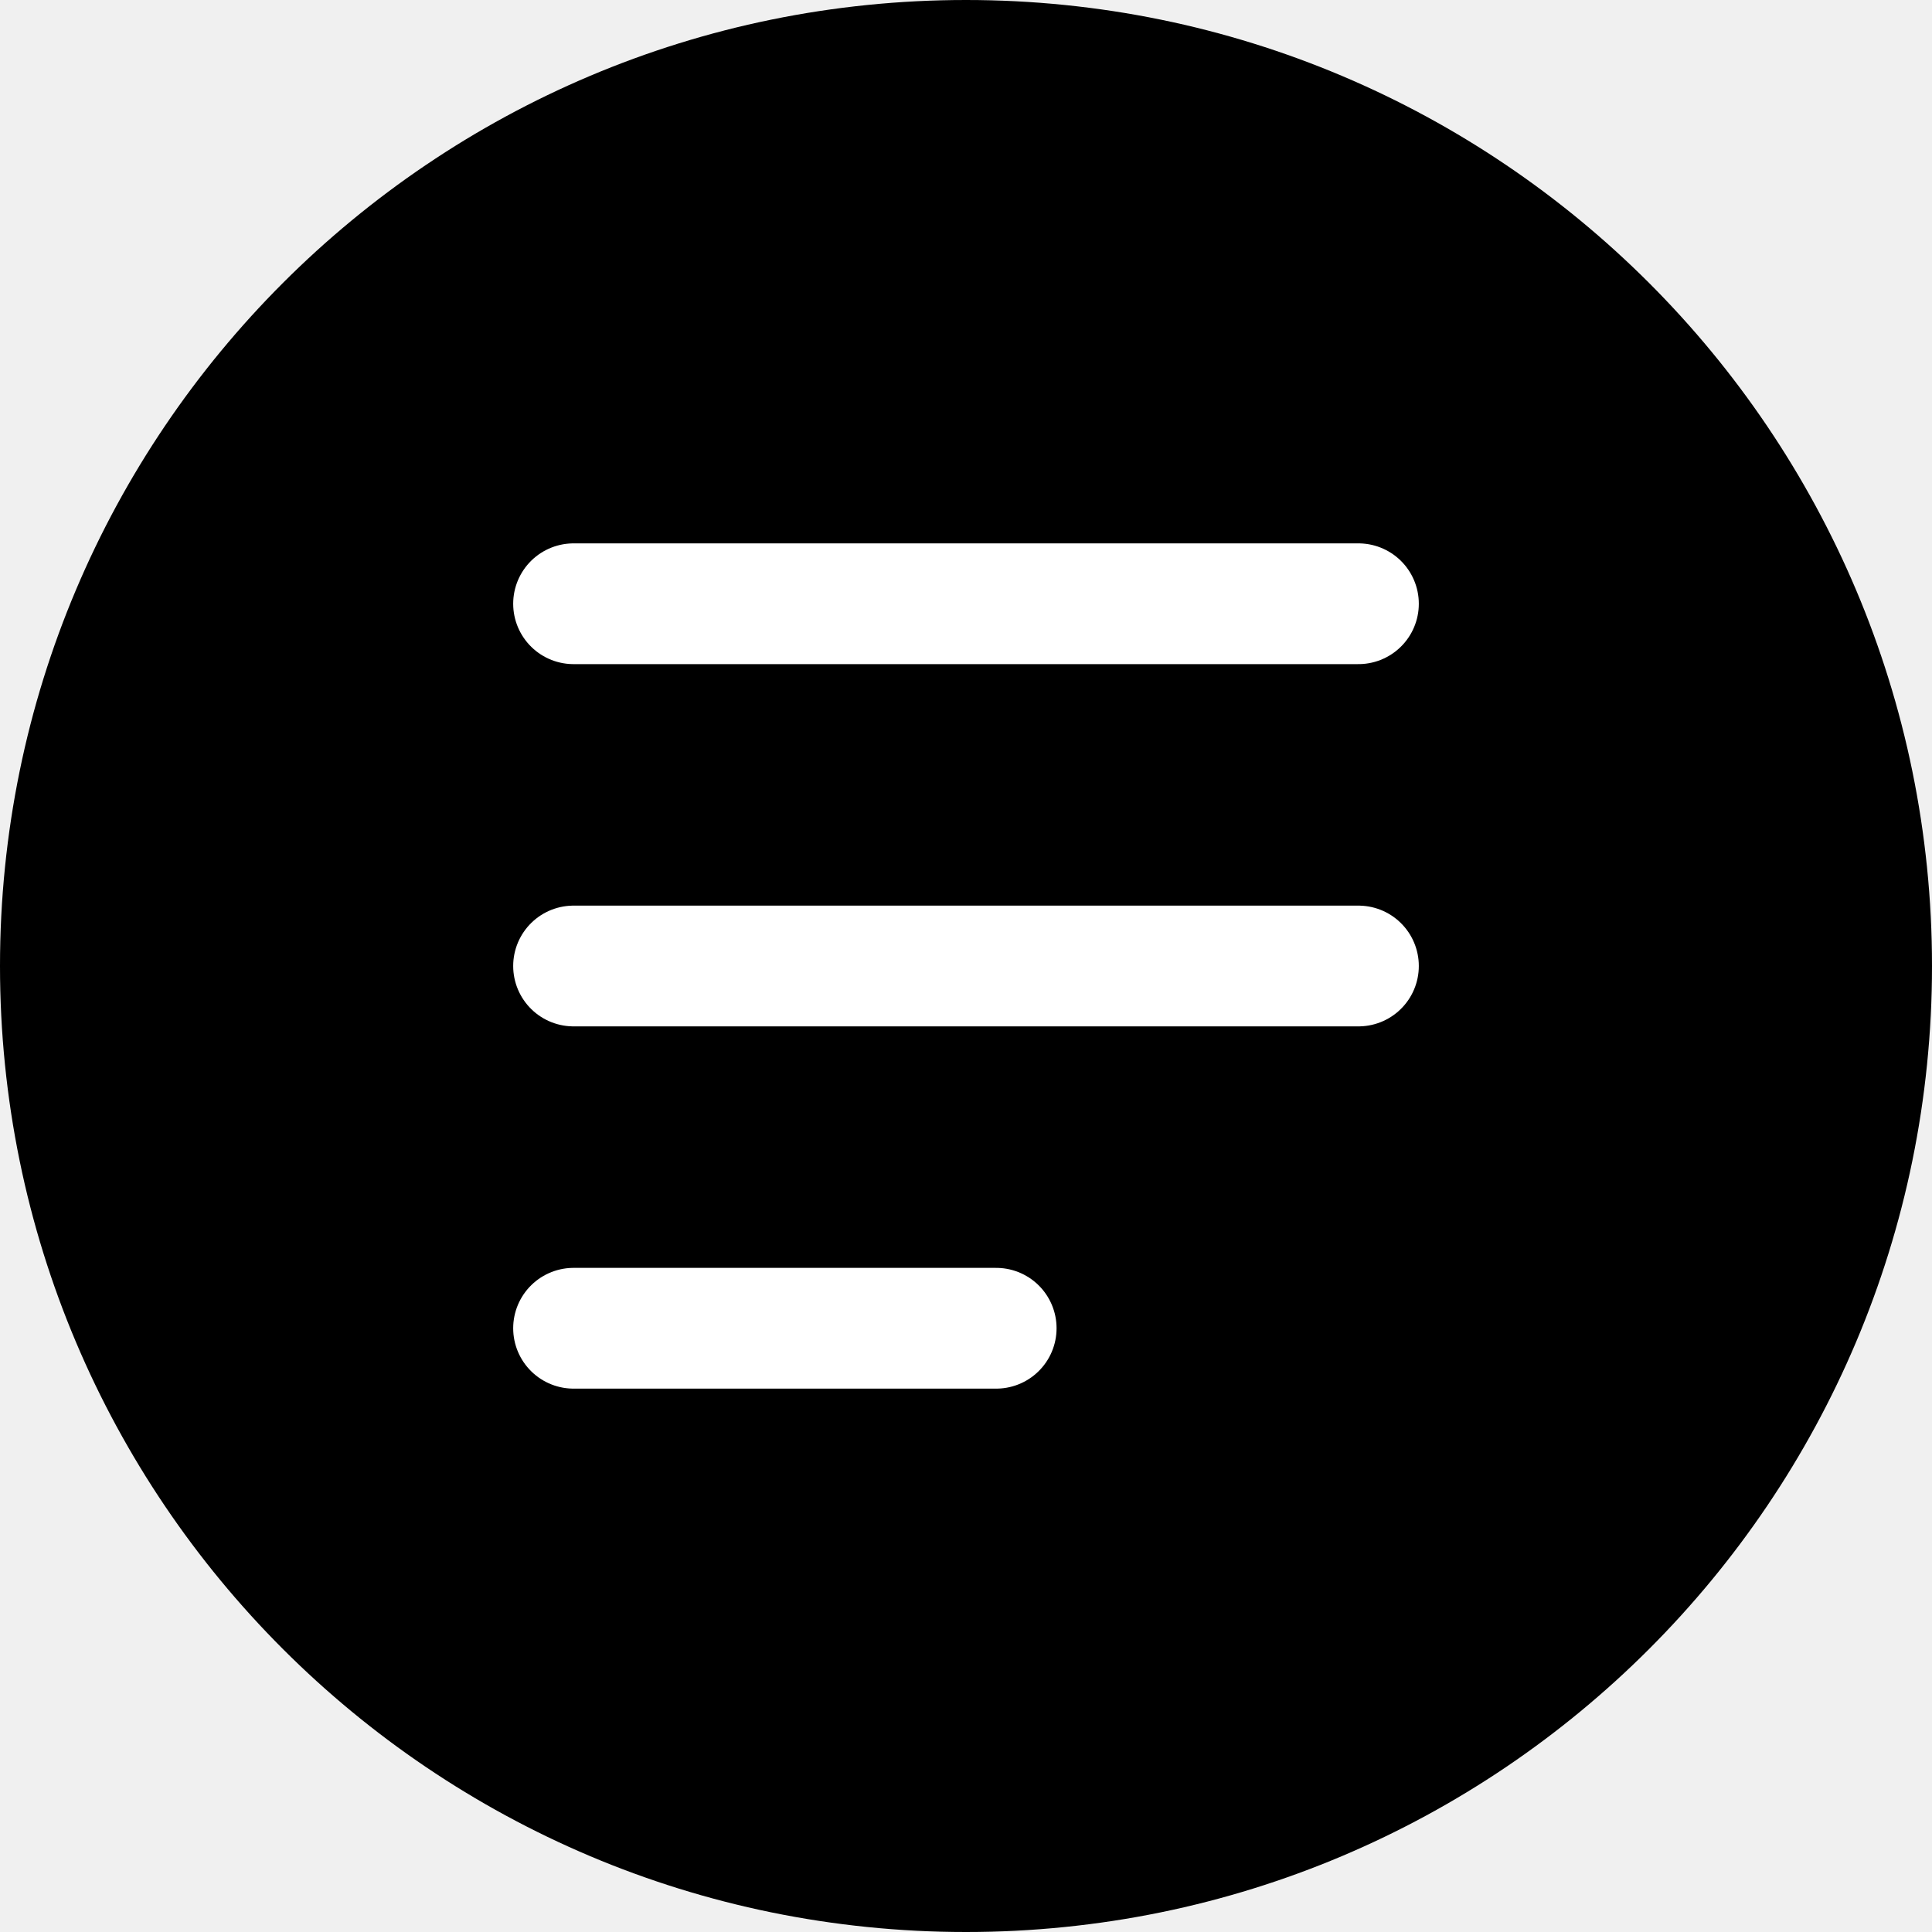
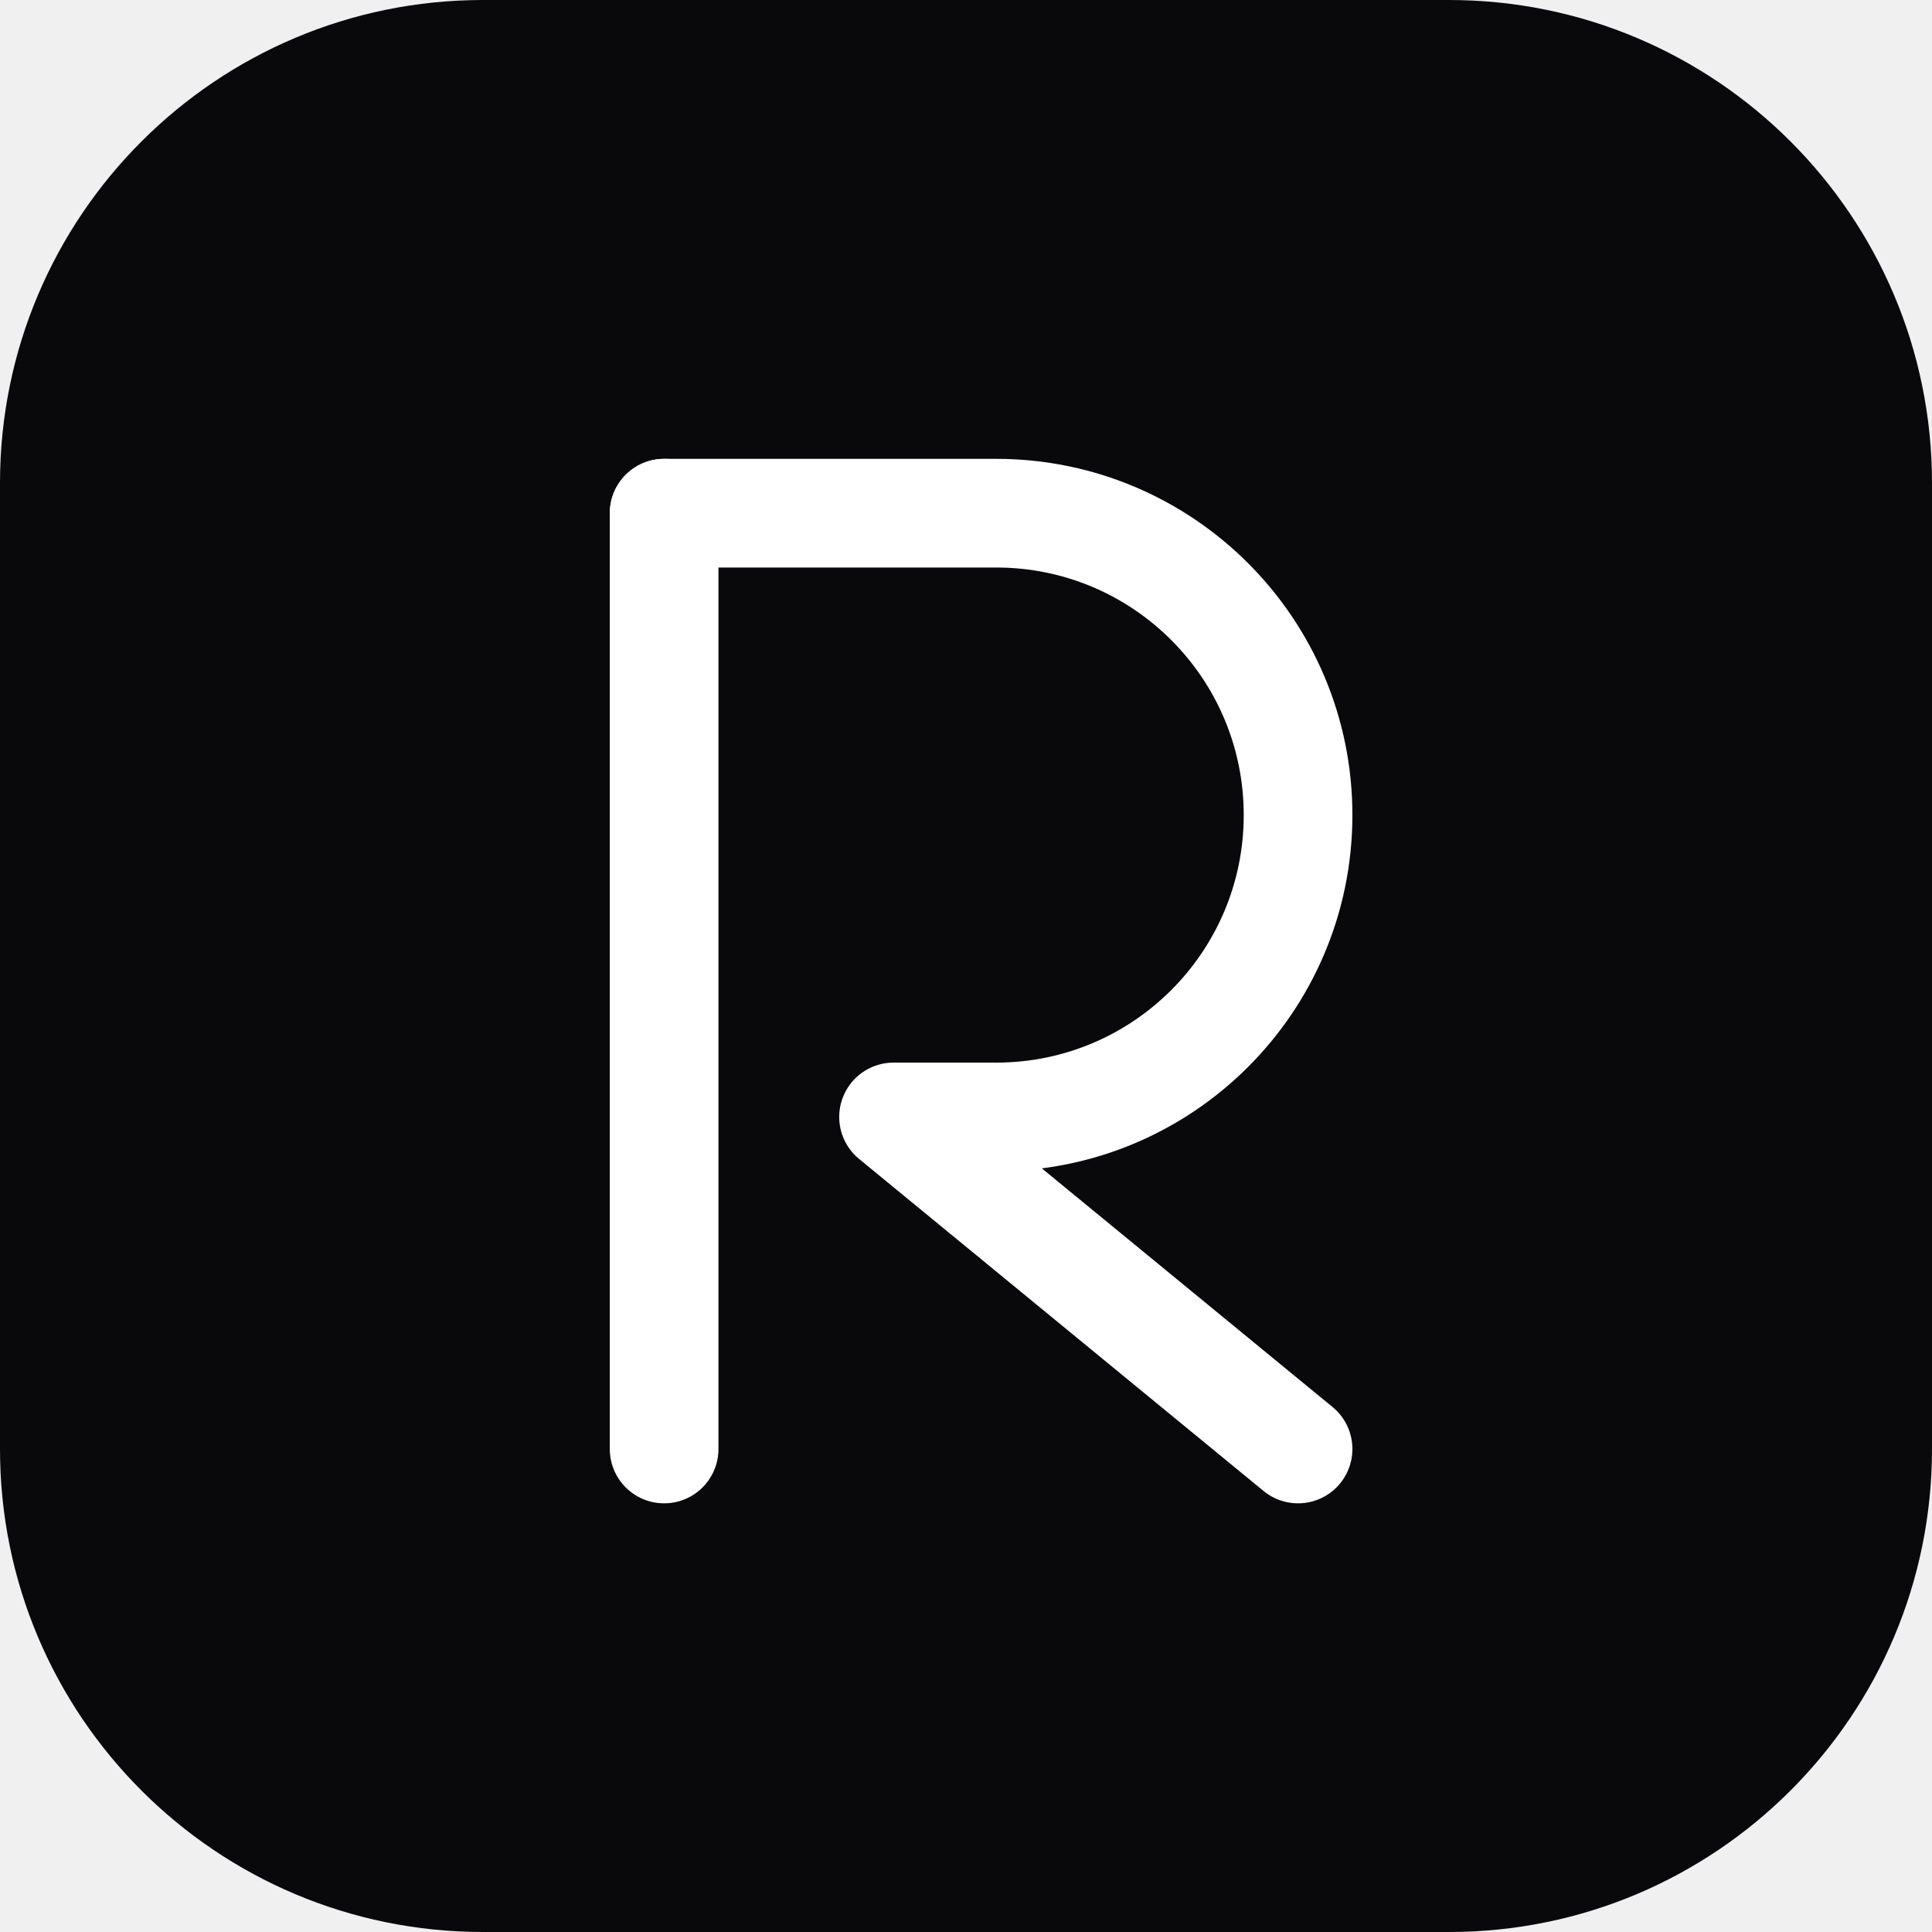
<svg xmlns="http://www.w3.org/2000/svg" width="32" height="32" viewBox="0 0 32 32" fill="none">
-   <rect width="32" height="32" rx="16" fill="black" />
-   <path d="M9.5 10H22.5M9.5 16H22.5M9.5 22H16.5" stroke="white" stroke-width="2" stroke-linecap="round" />
+   <rect width="32" height="32" rx="8" fill="#09090b" />
+   <path d="M11 8.5h5.5a5 5 0 0 1 0 10H14.8L21.5 24" stroke="white" stroke-width="1.8" stroke-linecap="round" stroke-linejoin="round" fill="none" />
+   <line x1="11" y1="8.5" x2="11" y2="24" stroke="white" stroke-width="1.8" stroke-linecap="round" />
</svg>
